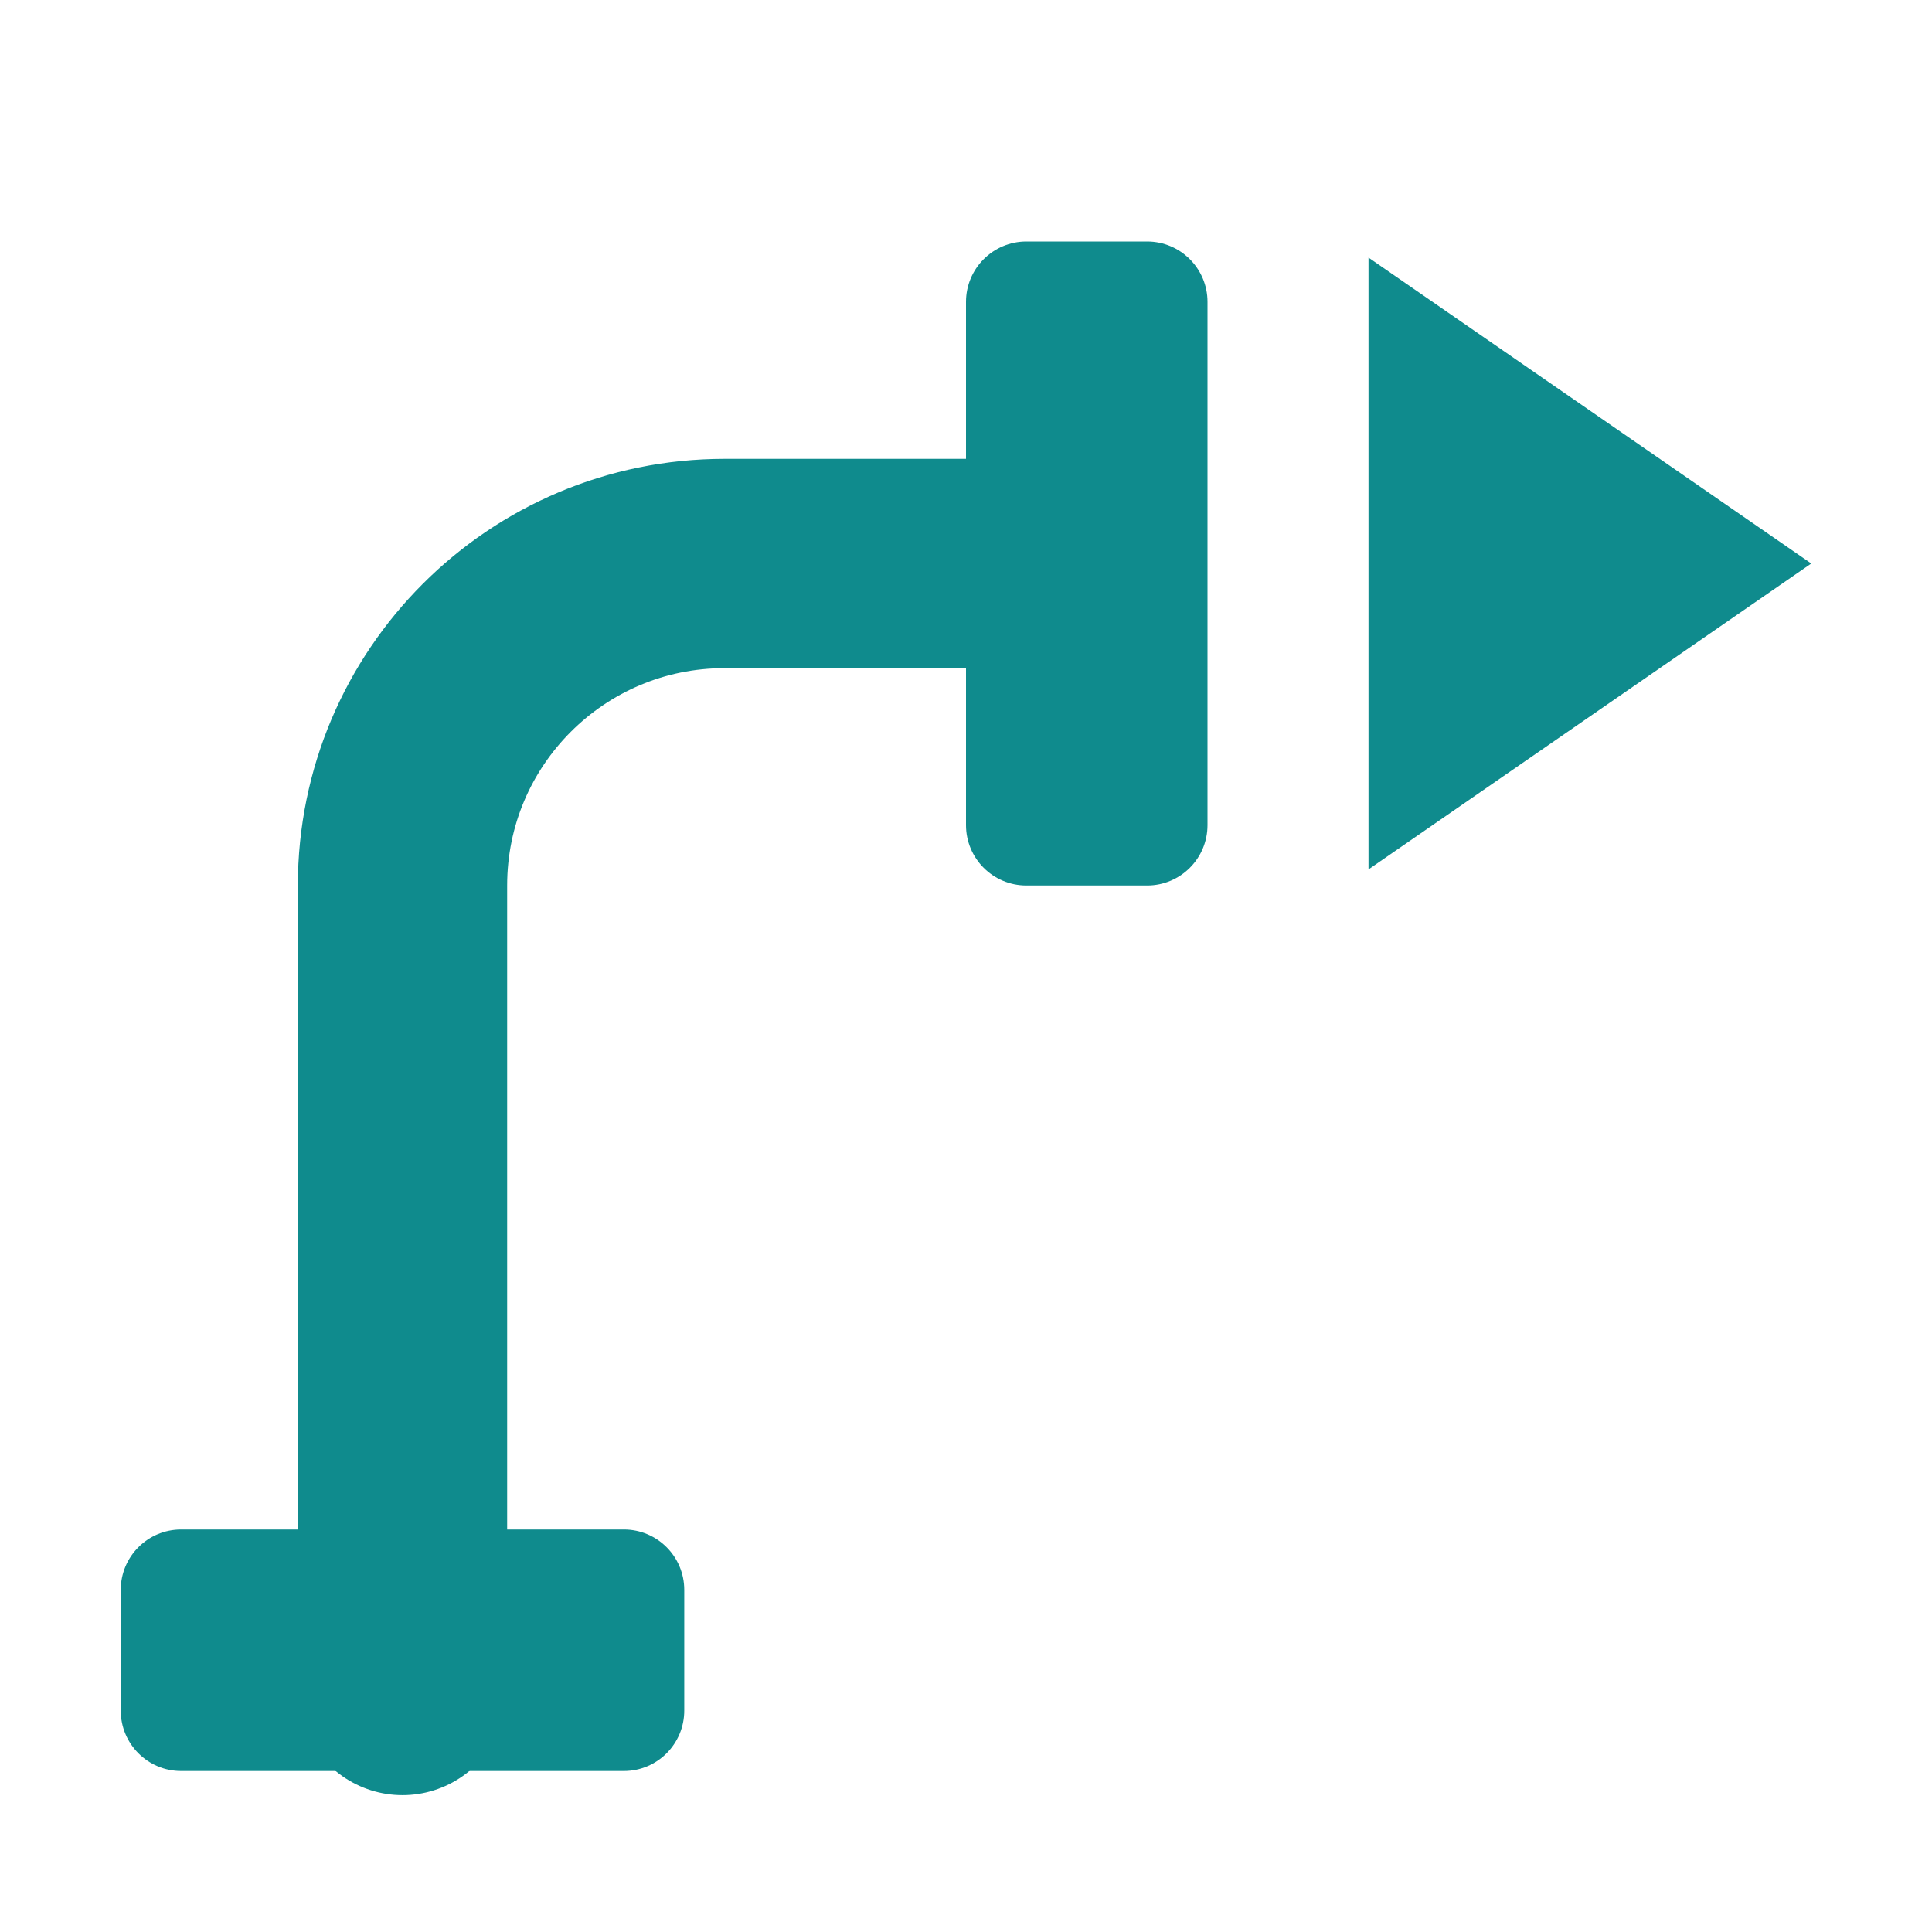
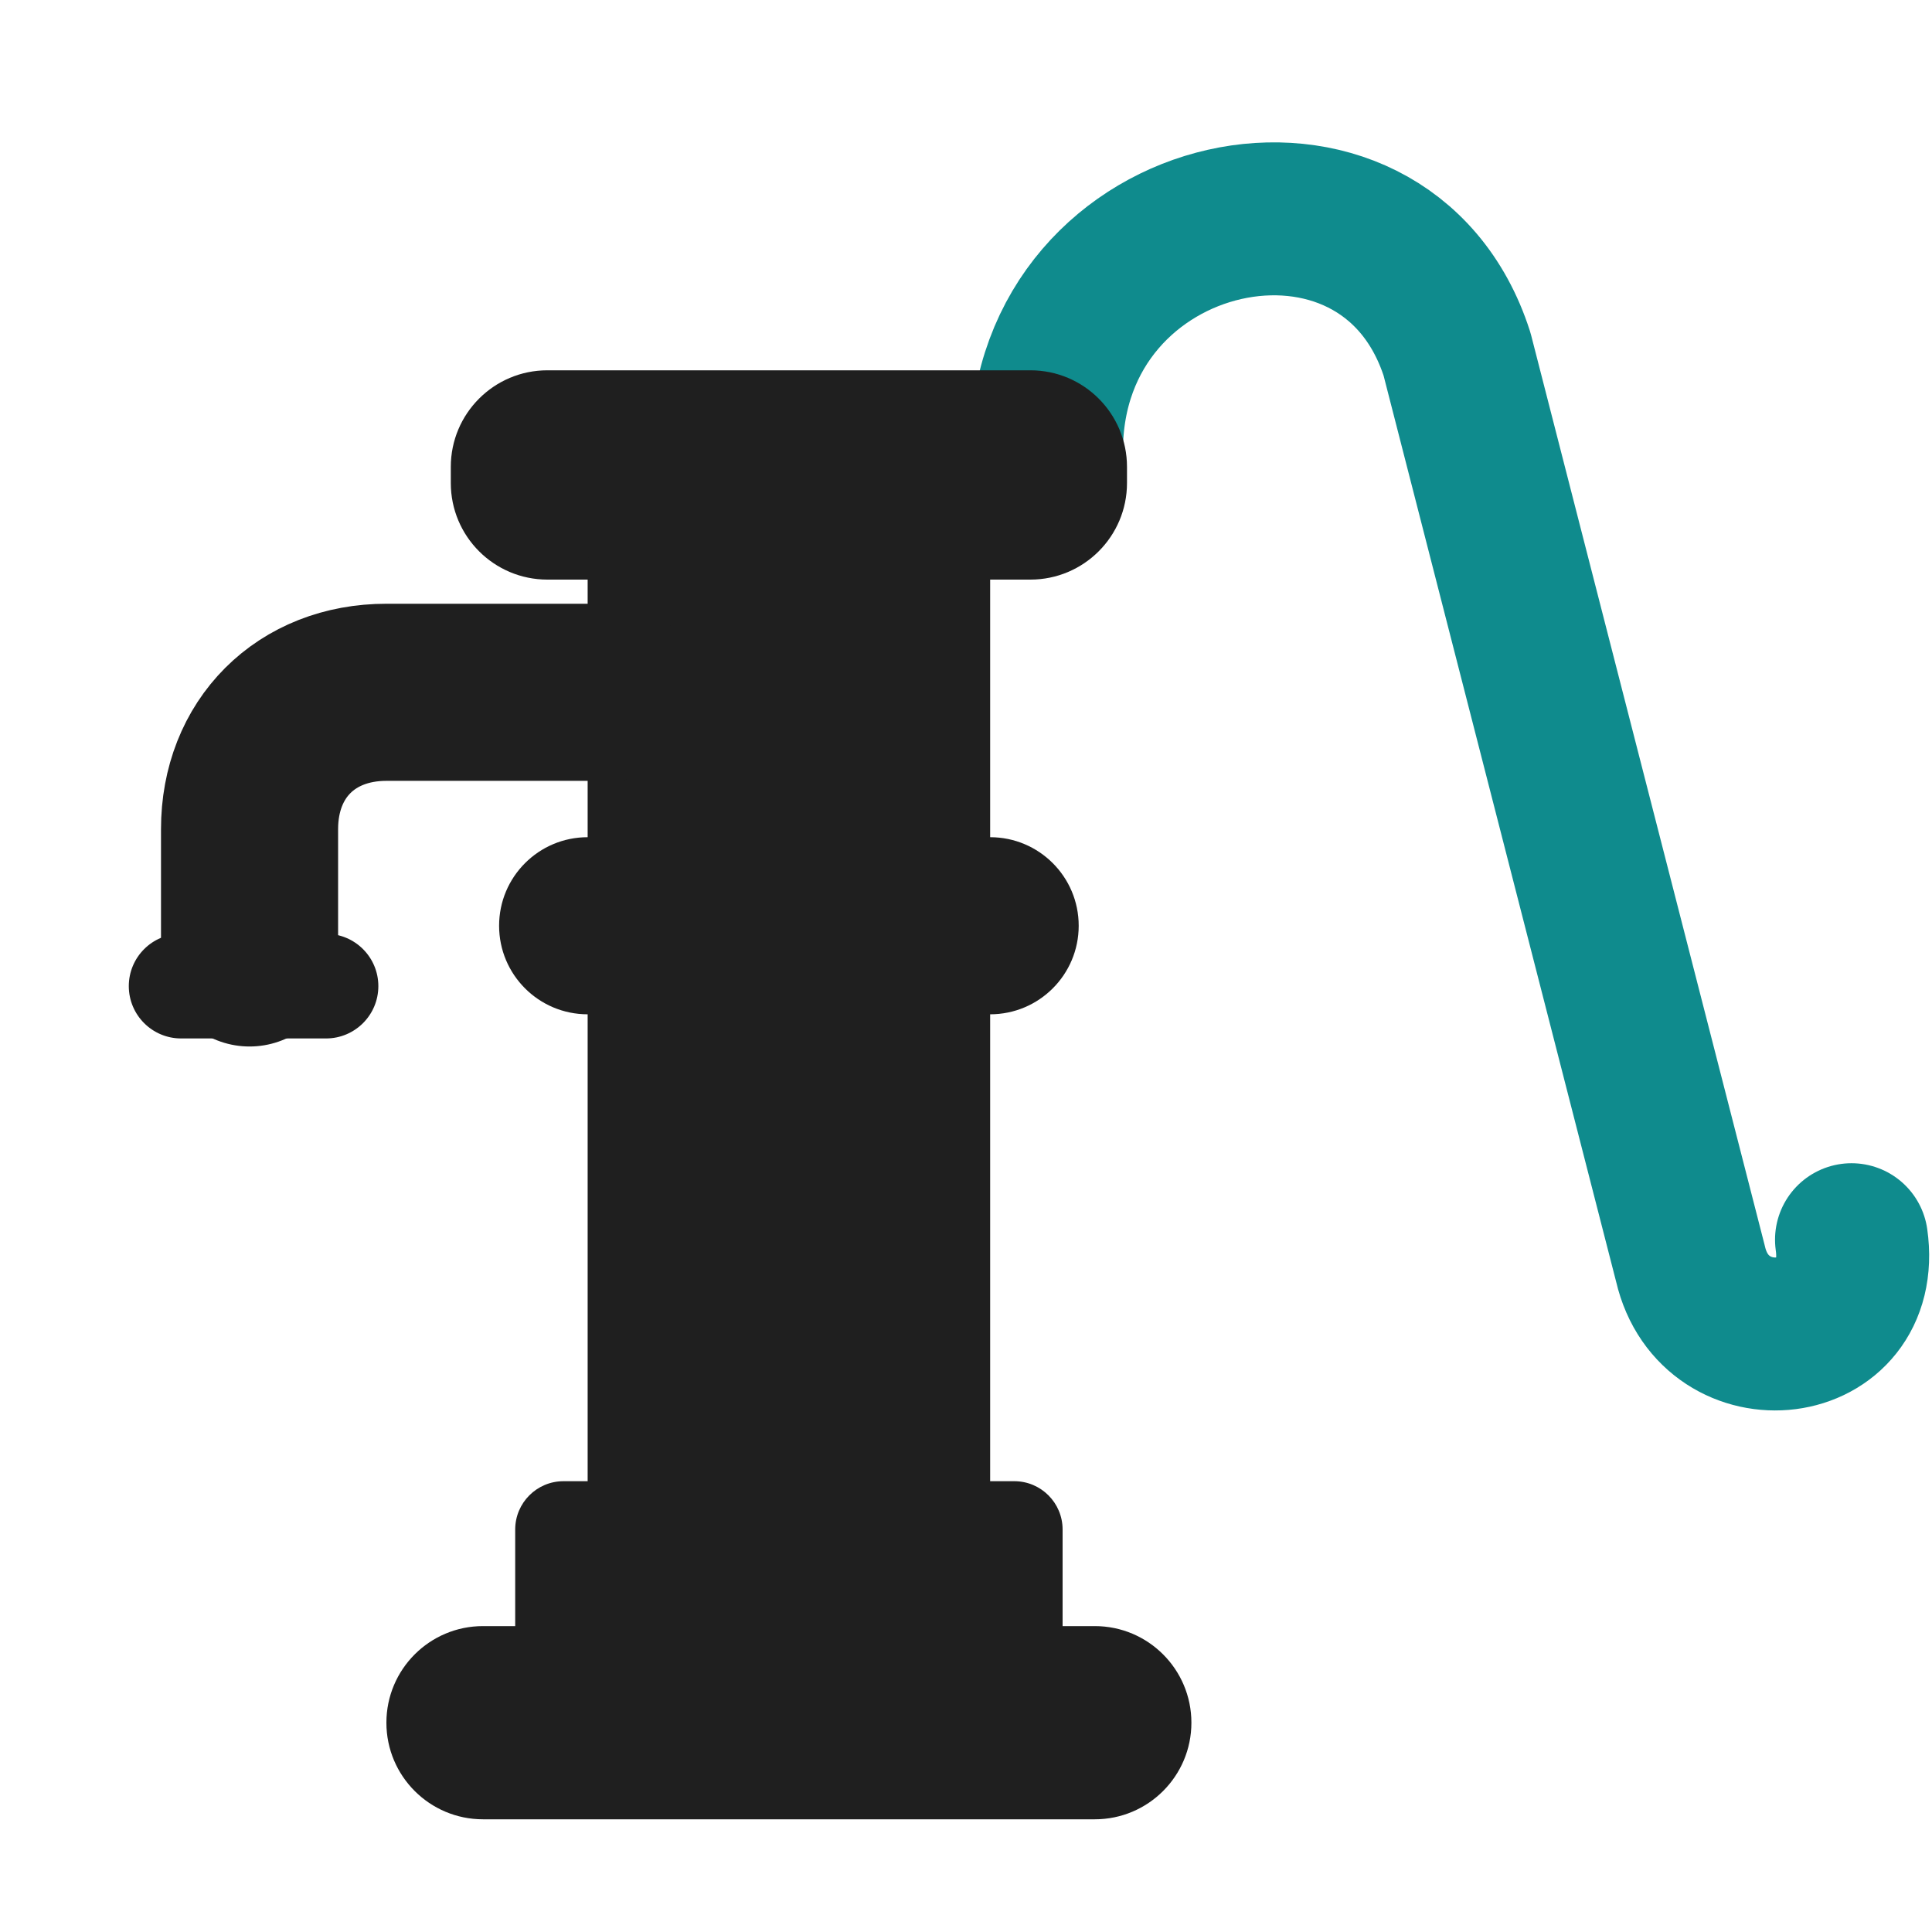
<svg xmlns="http://www.w3.org/2000/svg" viewBox="0 0 24 24">
-   <path d="M5 21V11a4 4 0 0 1 4-4h3" fill="none" stroke="#0f8b8d" stroke-width="2.6" stroke-linecap="round" />
-   <rect x="1.5" y="19" width="7" height="3" rx=".75" fill="#0f8b8d" />
-   <rect x="12" y="3" width="3" height="8" rx=".75" fill="#0f8b8d" />
-   <path d="M17 3.2l5.5 3.8-5.5 3.8z" fill="#0f8b8d" />
+   <path d="M13 5.6c0-3.1 4.2-4 5.1-1.2l2.9 11.3c.3 1.3 2.2 1.1 2-.3" fill="none" stroke="#0f8b8d" stroke-width="1.9" stroke-linecap="round" stroke-linejoin="round" />
+   <g fill="#1f1f1f">
+     <rect x="5.6" y="4.6" width="8.4" height="2.6" rx="1.2" />
+     <rect x="7.3" y="6.6" width="5" height="12.6" rx=".4" />
+     <rect x="6.2" y="10.4" width="7.2" height="2.2" rx="1.1" />
+     <rect x="6.4" y="18.4" width="6.8" height="2.4" rx=".6" />
+     <rect x="4.8" y="20.2" width="10" height="2.4" rx="1.2" />
+   </g>
+   <path d="M7.6 8.6H4.8c-1 0-1.7.7-1.7 1.7v1.6" fill="none" stroke="#1f1f1f" stroke-width="2.2" stroke-linecap="round" stroke-linejoin="round" />
+   <rect x="1.6" y="11.6" width="3.1" height="1.3" rx=".65" fill="#1f1f1f" />
</svg>
